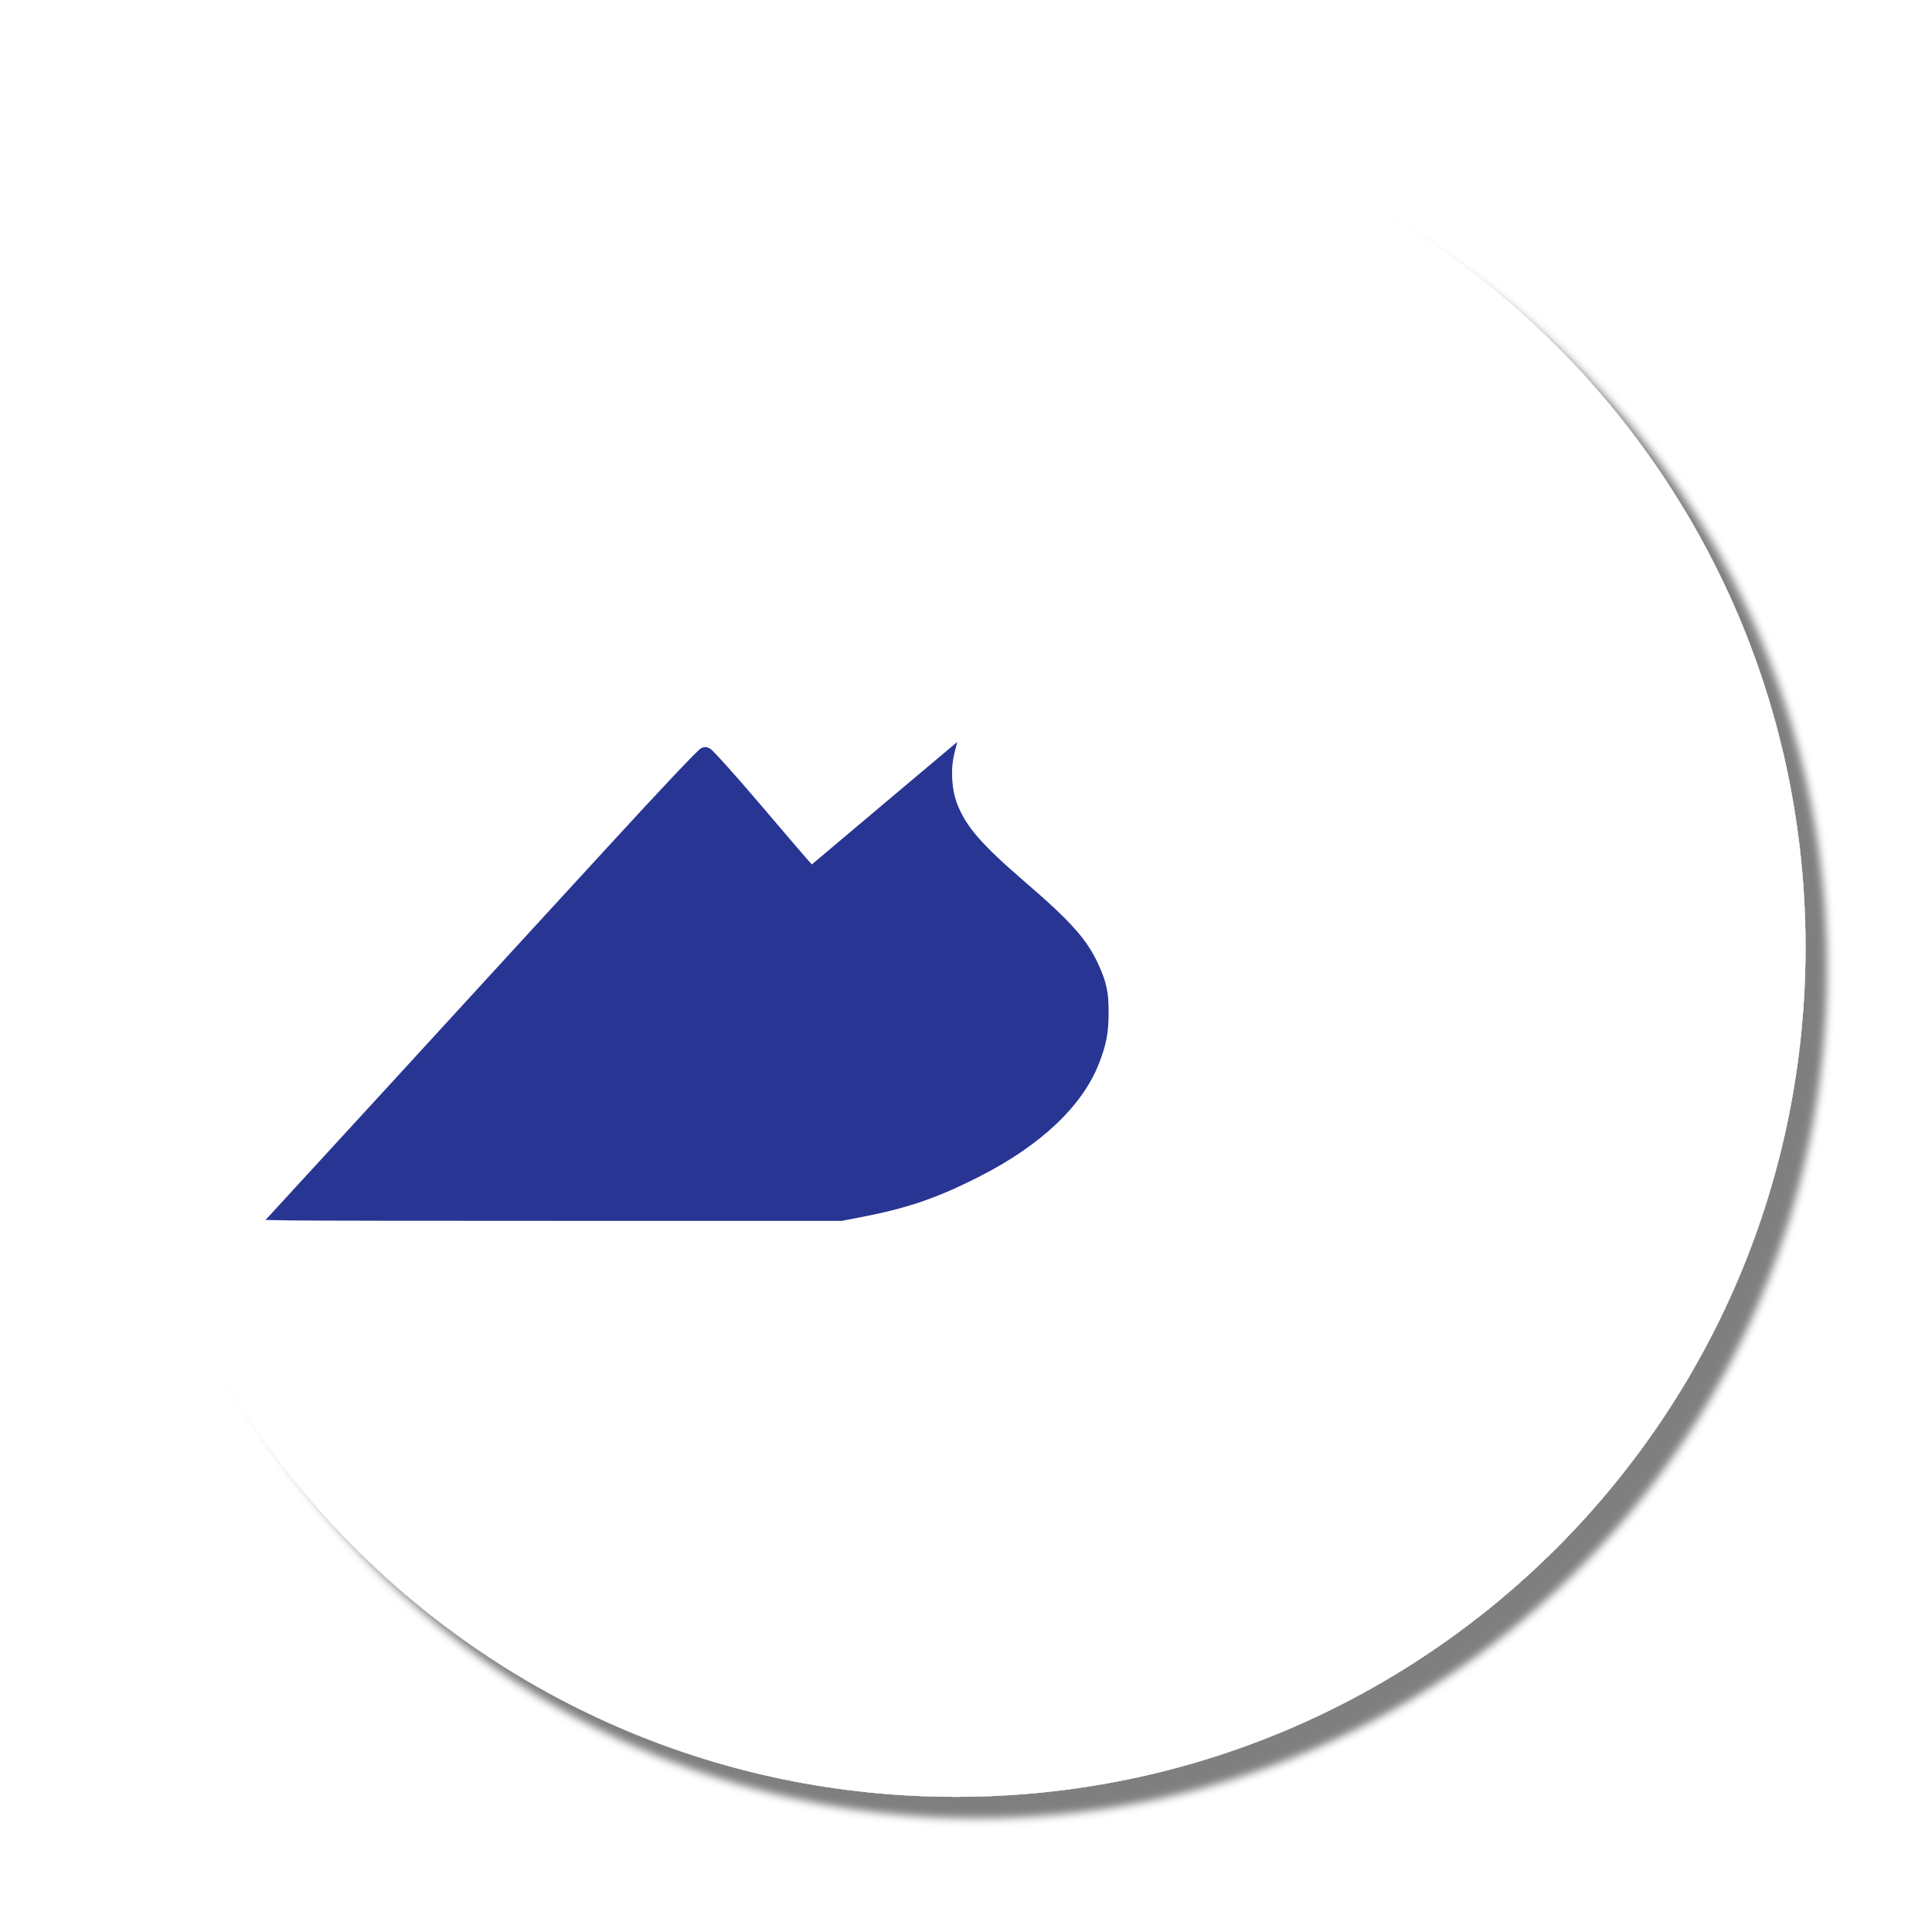
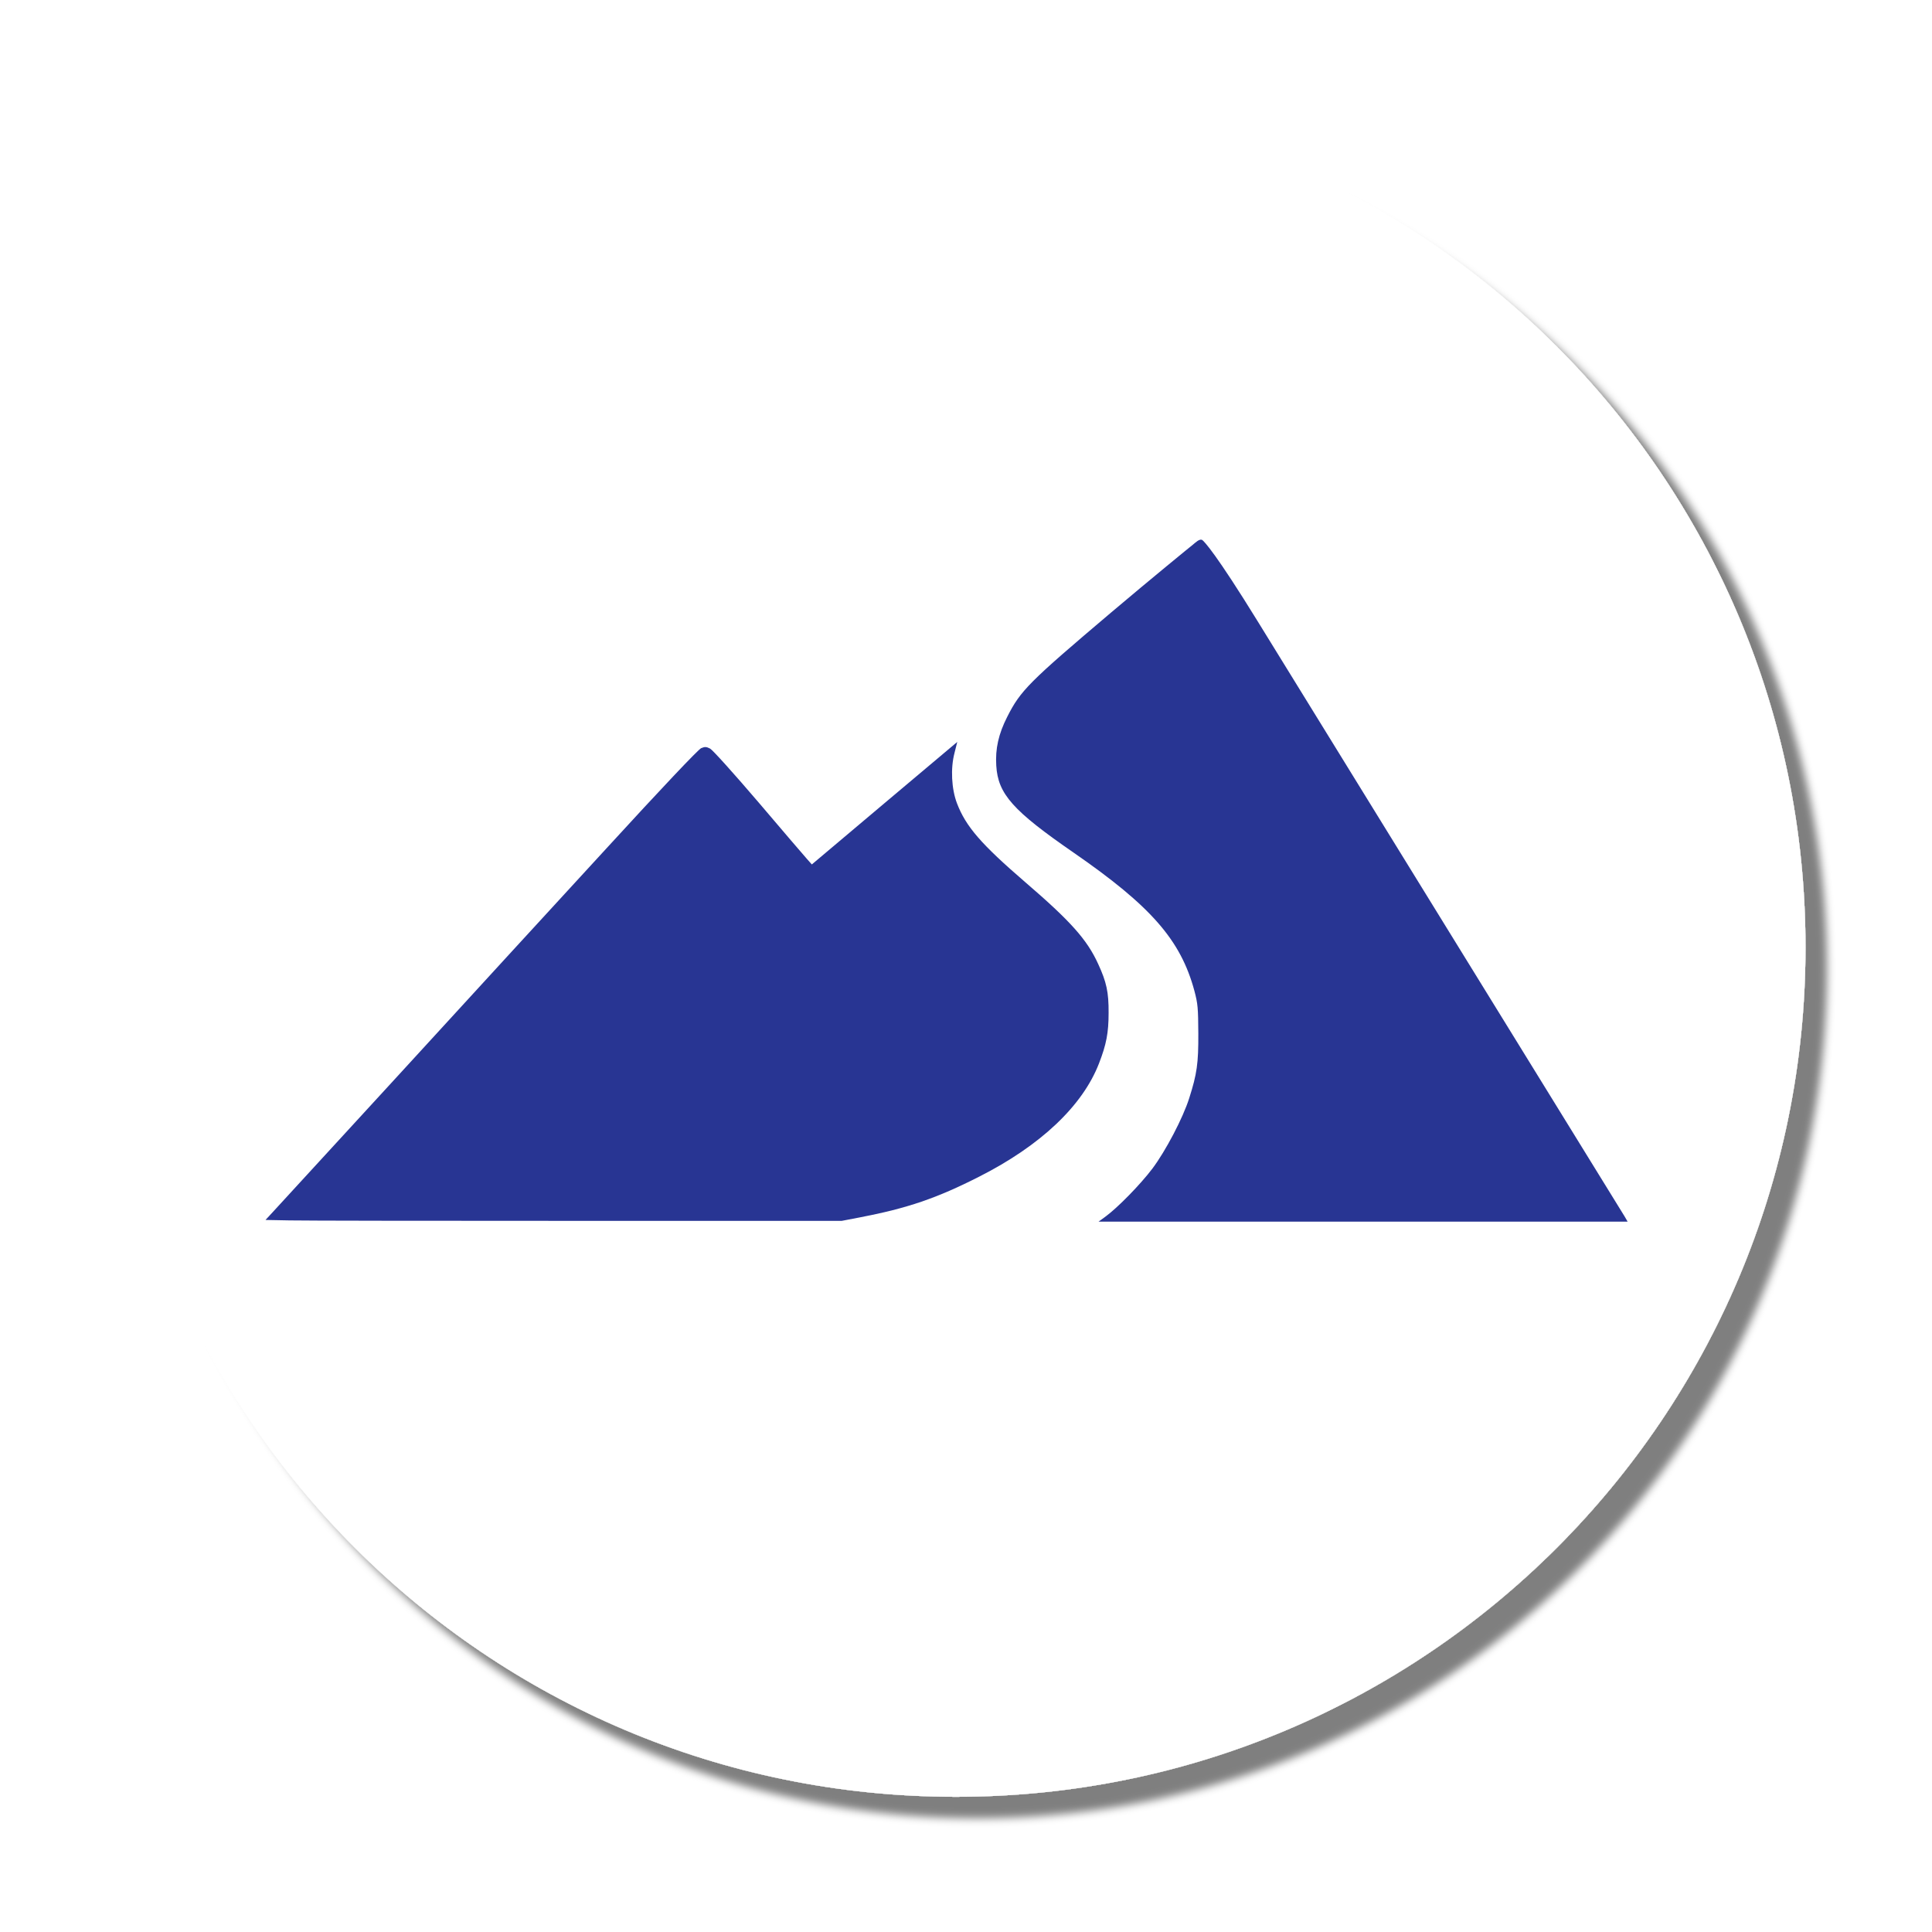
<svg xmlns="http://www.w3.org/2000/svg" version="1.0" width="450px" height="450px" viewBox="0 0 450 450" preserveAspectRatio="xMidYMid meet">
  <filter id="filtro" height="130%">
    <feGaussianBlur in="SourceAlpha" stdDeviation="1" />
    <feOffset dx="5" dy="5" result="offsetblur" />
    <feComponentTransfer>
      <feFuncA type="linear" slope="0.5" />
    </feComponentTransfer>
    <feMerge>
      <feMergeNode />
      <feMergeNode in="SourceGraphic" />
    </feMerge>
  </filter>
  <circle filter="url(#filtro)" cx="222.642" cy="220.615" r="197.896" style="fill: rgb(255, 255, 255);" />
  <g transform="matrix(0.035357, 0, 0, -0.035357, 49.14872, 297.9746)" fill="#283593" stroke="none">
-     <path d="M 6469.493 4840.506 C 6450.426 4825.479 6202 4623 5930 4393 C 5387 3933 5333 3879 5245 3705 C 5188 3593 5166 3495 5173 3384 C 5184 3197 5282 3087 5685 2809 C 6194 2457 6388 2234 6478 1901 C 6501 1815 6503 1786 6504 1620 C 6505 1422 6495 1353 6444 1193 C 6403 1063 6289 846 6202 730 C 6122 624 5971 470 5891 412 L 5847 380 L 7589 380 L 9332 380 L 9313 413 C 9302 430 8822 1210 8245 2145 C 7669 3080 7062 4063 6898 4330 C 6619 4783 6543.786 4859.472 6531.44 4869.013 C 6513.286 4883.043 6482.654 4850.586 6469.493 4840.506 Z" style="fill: rgb(255, 255, 255);" />
+     <path d="M 6469.493 4840.506 C 6450.426 4825.479 6202 4623 5930 4393 C 5387 3933 5333 3879 5245 3705 C 5188 3593 5166 3495 5173 3384 C 5184 3197 5282 3087 5685 2809 C 6194 2457 6388 2234 6478 1901 C 6501 1815 6503 1786 6504 1620 C 6505 1422 6495 1353 6444 1193 C 6403 1063 6289 846 6202 730 C 6122 624 5971 470 5891 412 L 5847 380 L 7589 380 L 9332 380 L 9313 413 C 9302 430 8822 1210 8245 2145 C 7669 3080 7062 4063 6898 4330 C 6619 4783 6543.786 4859.472 6531.44 4869.013 C 6513.286 4883.043 6482.654 4850.586 6469.493 4840.506 Z" style="fill: rgb(40, 53, 147);" />
    <path d="M4436 3136 l-478 -403 -32 36 c-18 20 -162 188 -320 374 -159 186 -301 344 -318 353 -25 13 -35 13 -59 3 -18 -7 -263 -266 -622 -658 -326 -355 -944 -1028 -1372 -1496 -429 -467 -802 -873 -828 -902 l-48 -52 158 -3 c87 -2 941 -3 1898 -3 l1740 0 120 23 c312 60 506 126 785 268 405 205 682 467 790 747 48 124 63 200 63 332 1 136 -14 204 -69 323 -73 160 -181 281 -480 538 -291 251 -391 366 -450 520 -36 95 -43 230 -16 332 10 39 18 72 18 72 -1 -1 -216 -182 -480 -404z" style="fill: rgb(40, 53, 147);" />
  </g>
</svg>
